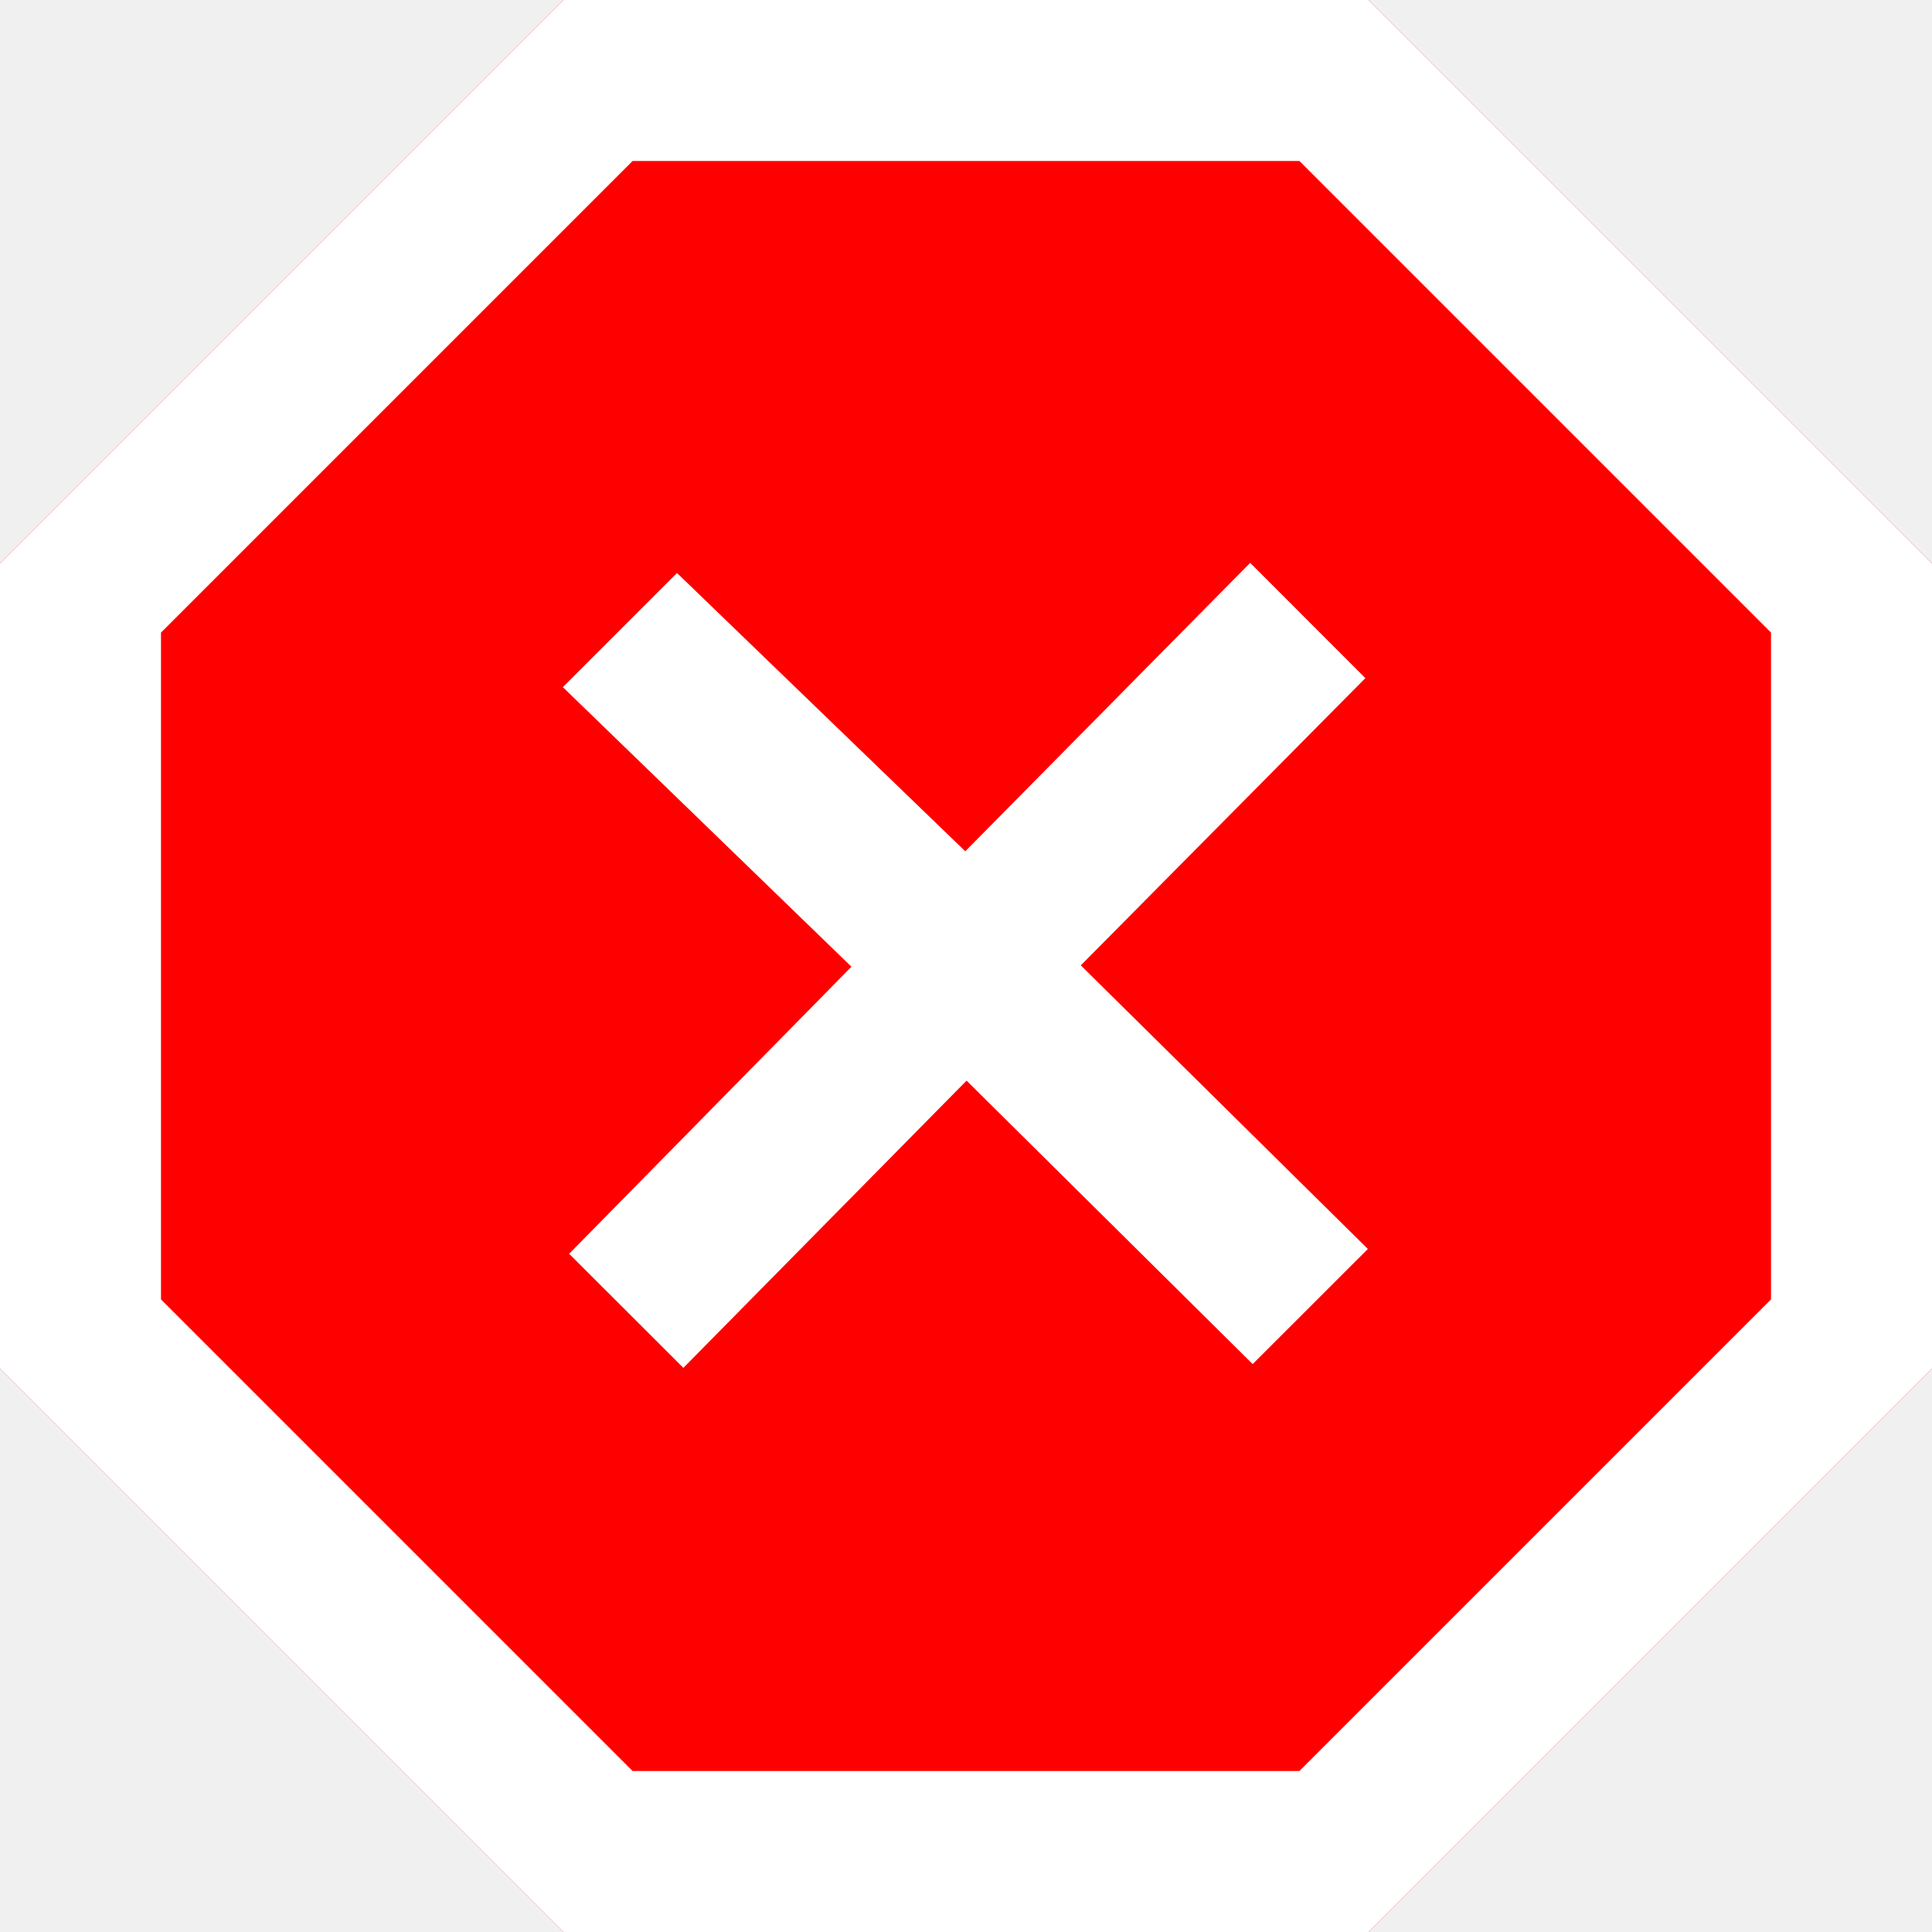
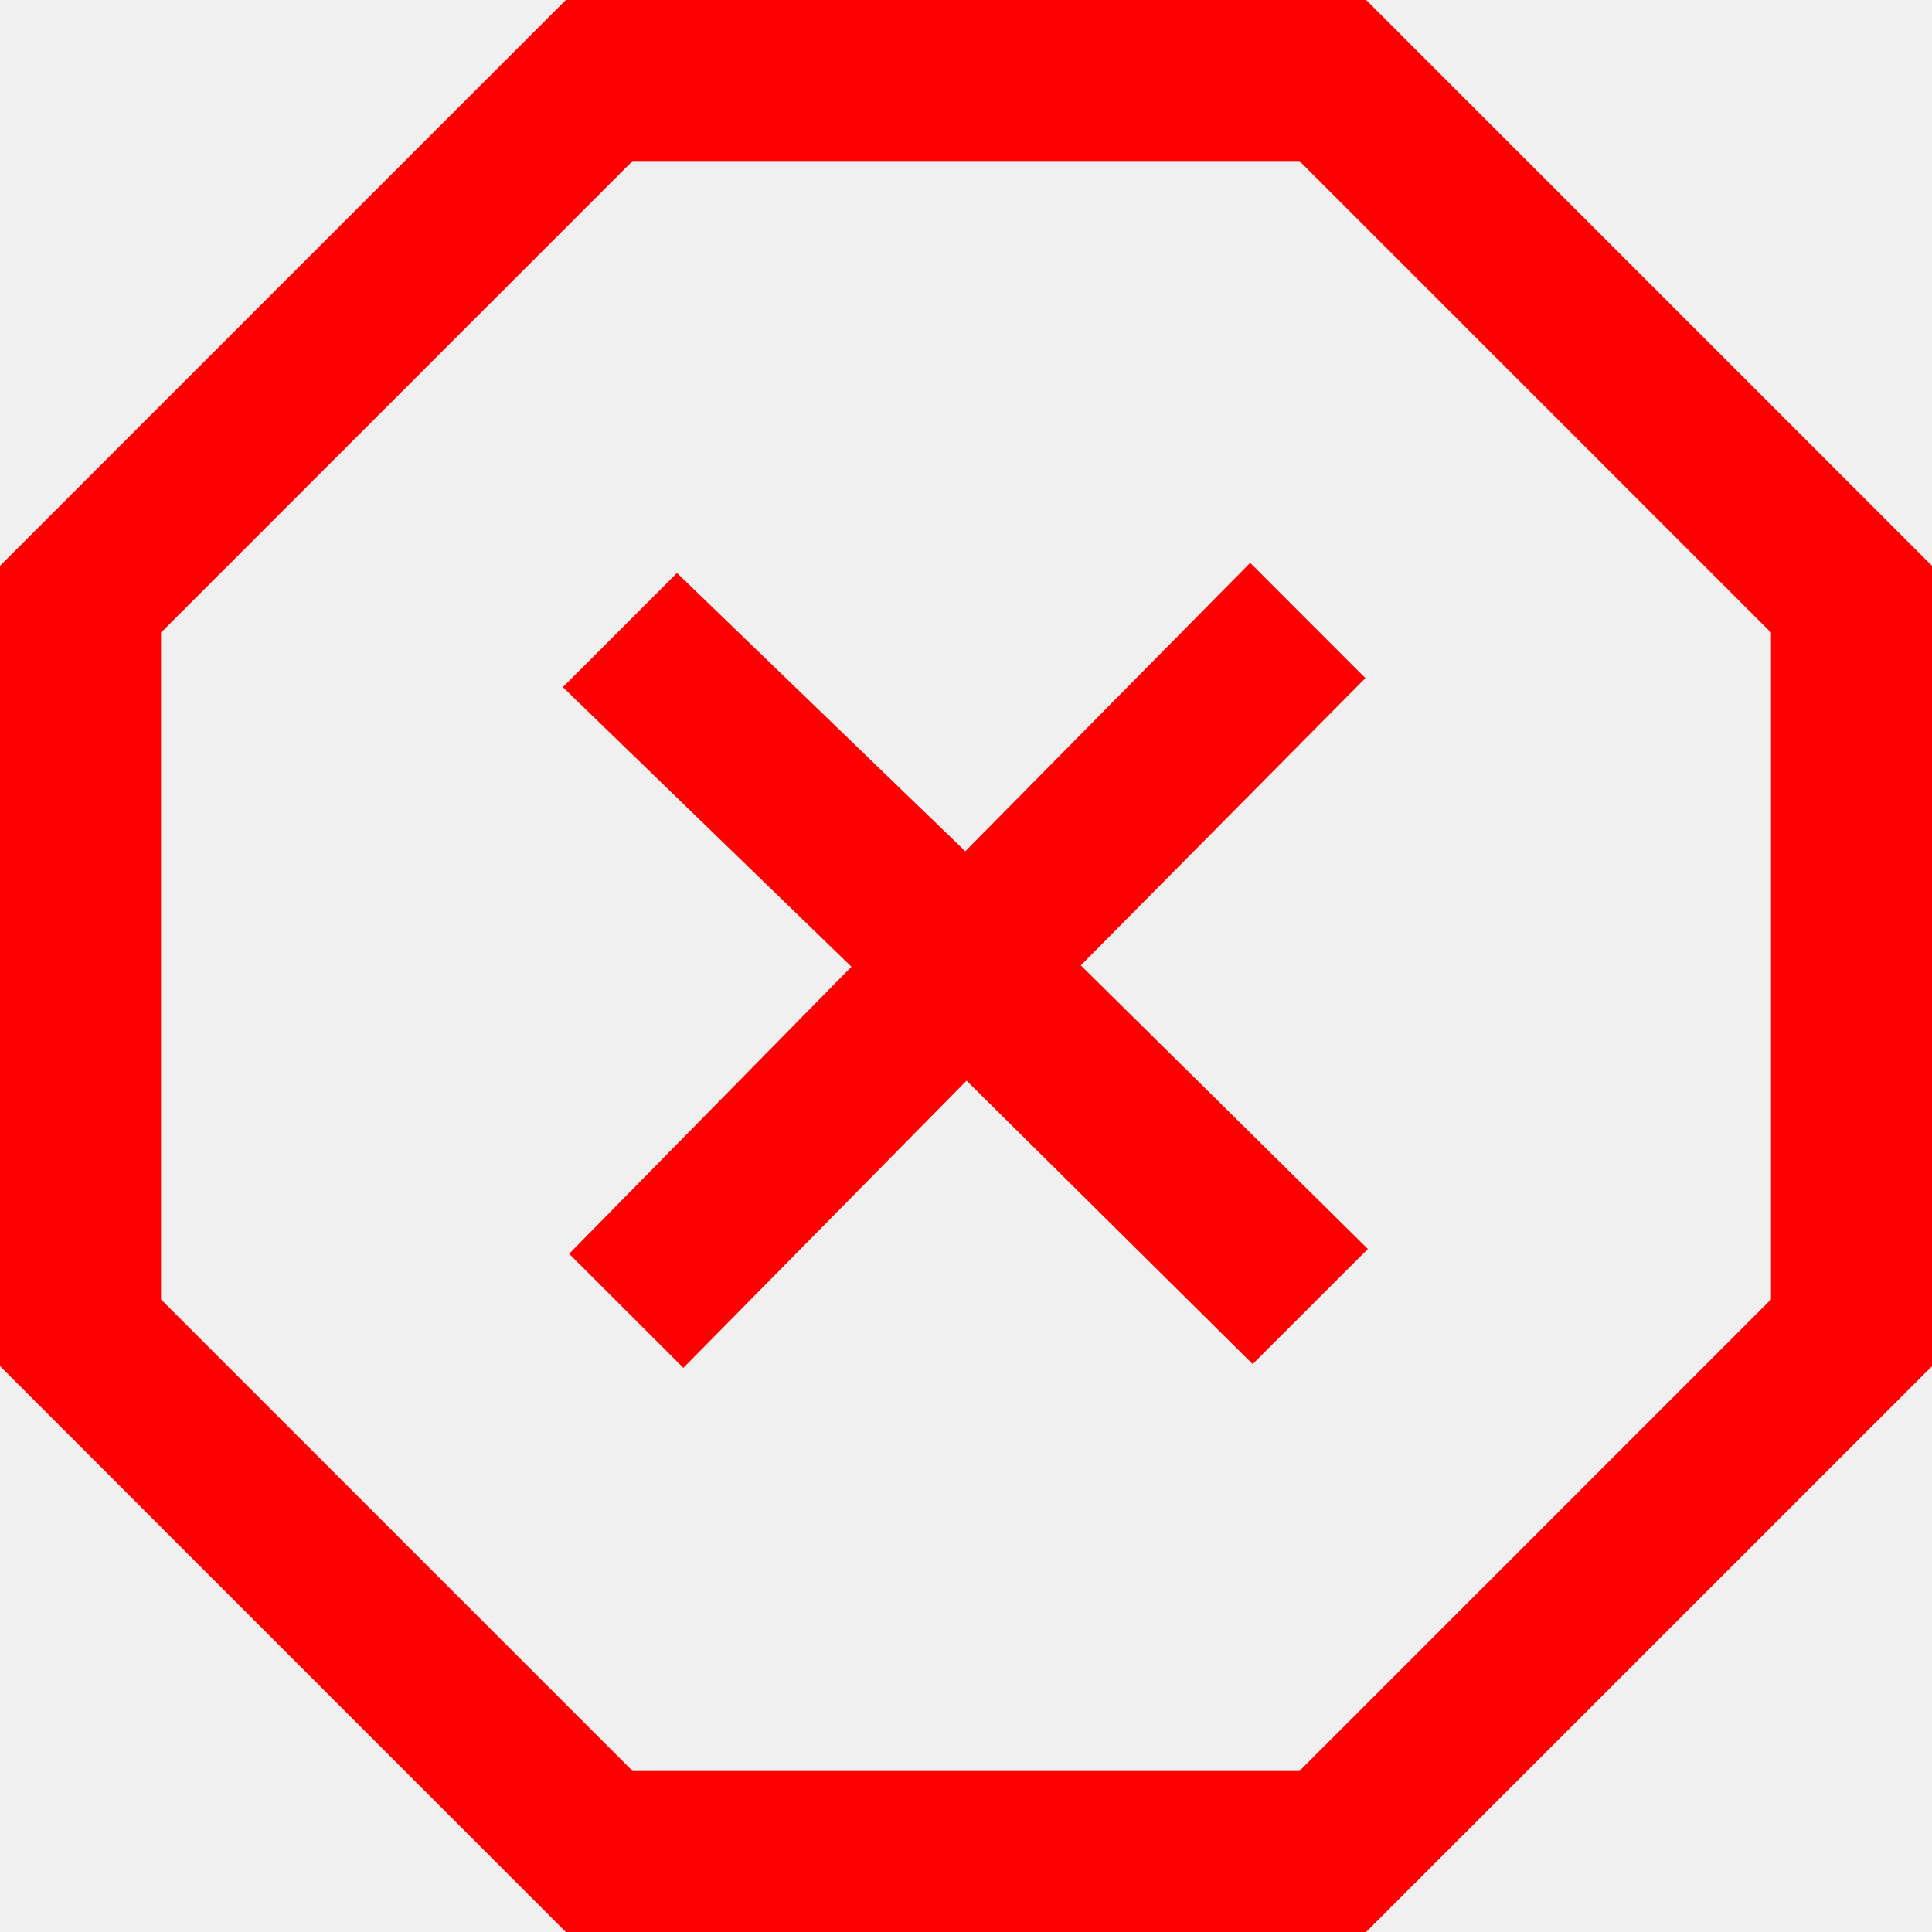
<svg xmlns="http://www.w3.org/2000/svg" width="24" height="24" viewBox="0 0 24 24" fill="none">
-   <path d="M0 7L7 0H17L24 7V17L17 24H7L0 17V7Z" fill="#FF0000" />
-   <path d="M16.142 2L22 7.858V16.142L16.142 22H7.858L2 16.142V7.858L7.858 2H16.142ZM17 0H7L0 7V17L7 24H17L24 17V7L17 0ZM8.489 16.992L12.007 13.424L15.561 16.945L16.992 15.515L13.426 11.992L16.961 8.424L15.53 6.992L11.991 10.575L8.41 7.118L6.992 8.536L10.577 12.009L7.07 15.575L8.489 16.992Z" fill="white" />
+   <path d="M16.142 2L22 7.858V16.142L16.142 22H7.858L2 16.142V7.858L7.858 2H16.142ZM16.971 0H7.029L0 7.029V16.97L7.029 24H16.97L24 16.971V7.029L16.971 0ZM8.489 16.992L12.007 13.424L15.561 16.945L16.992 15.515L13.426 11.992L16.961 8.424L15.53 6.992L11.991 10.575L8.41 7.118L6.992 8.536L10.577 12.009L7.07 15.575L8.489 16.992Z" fill="#FF0000" />
</svg>
